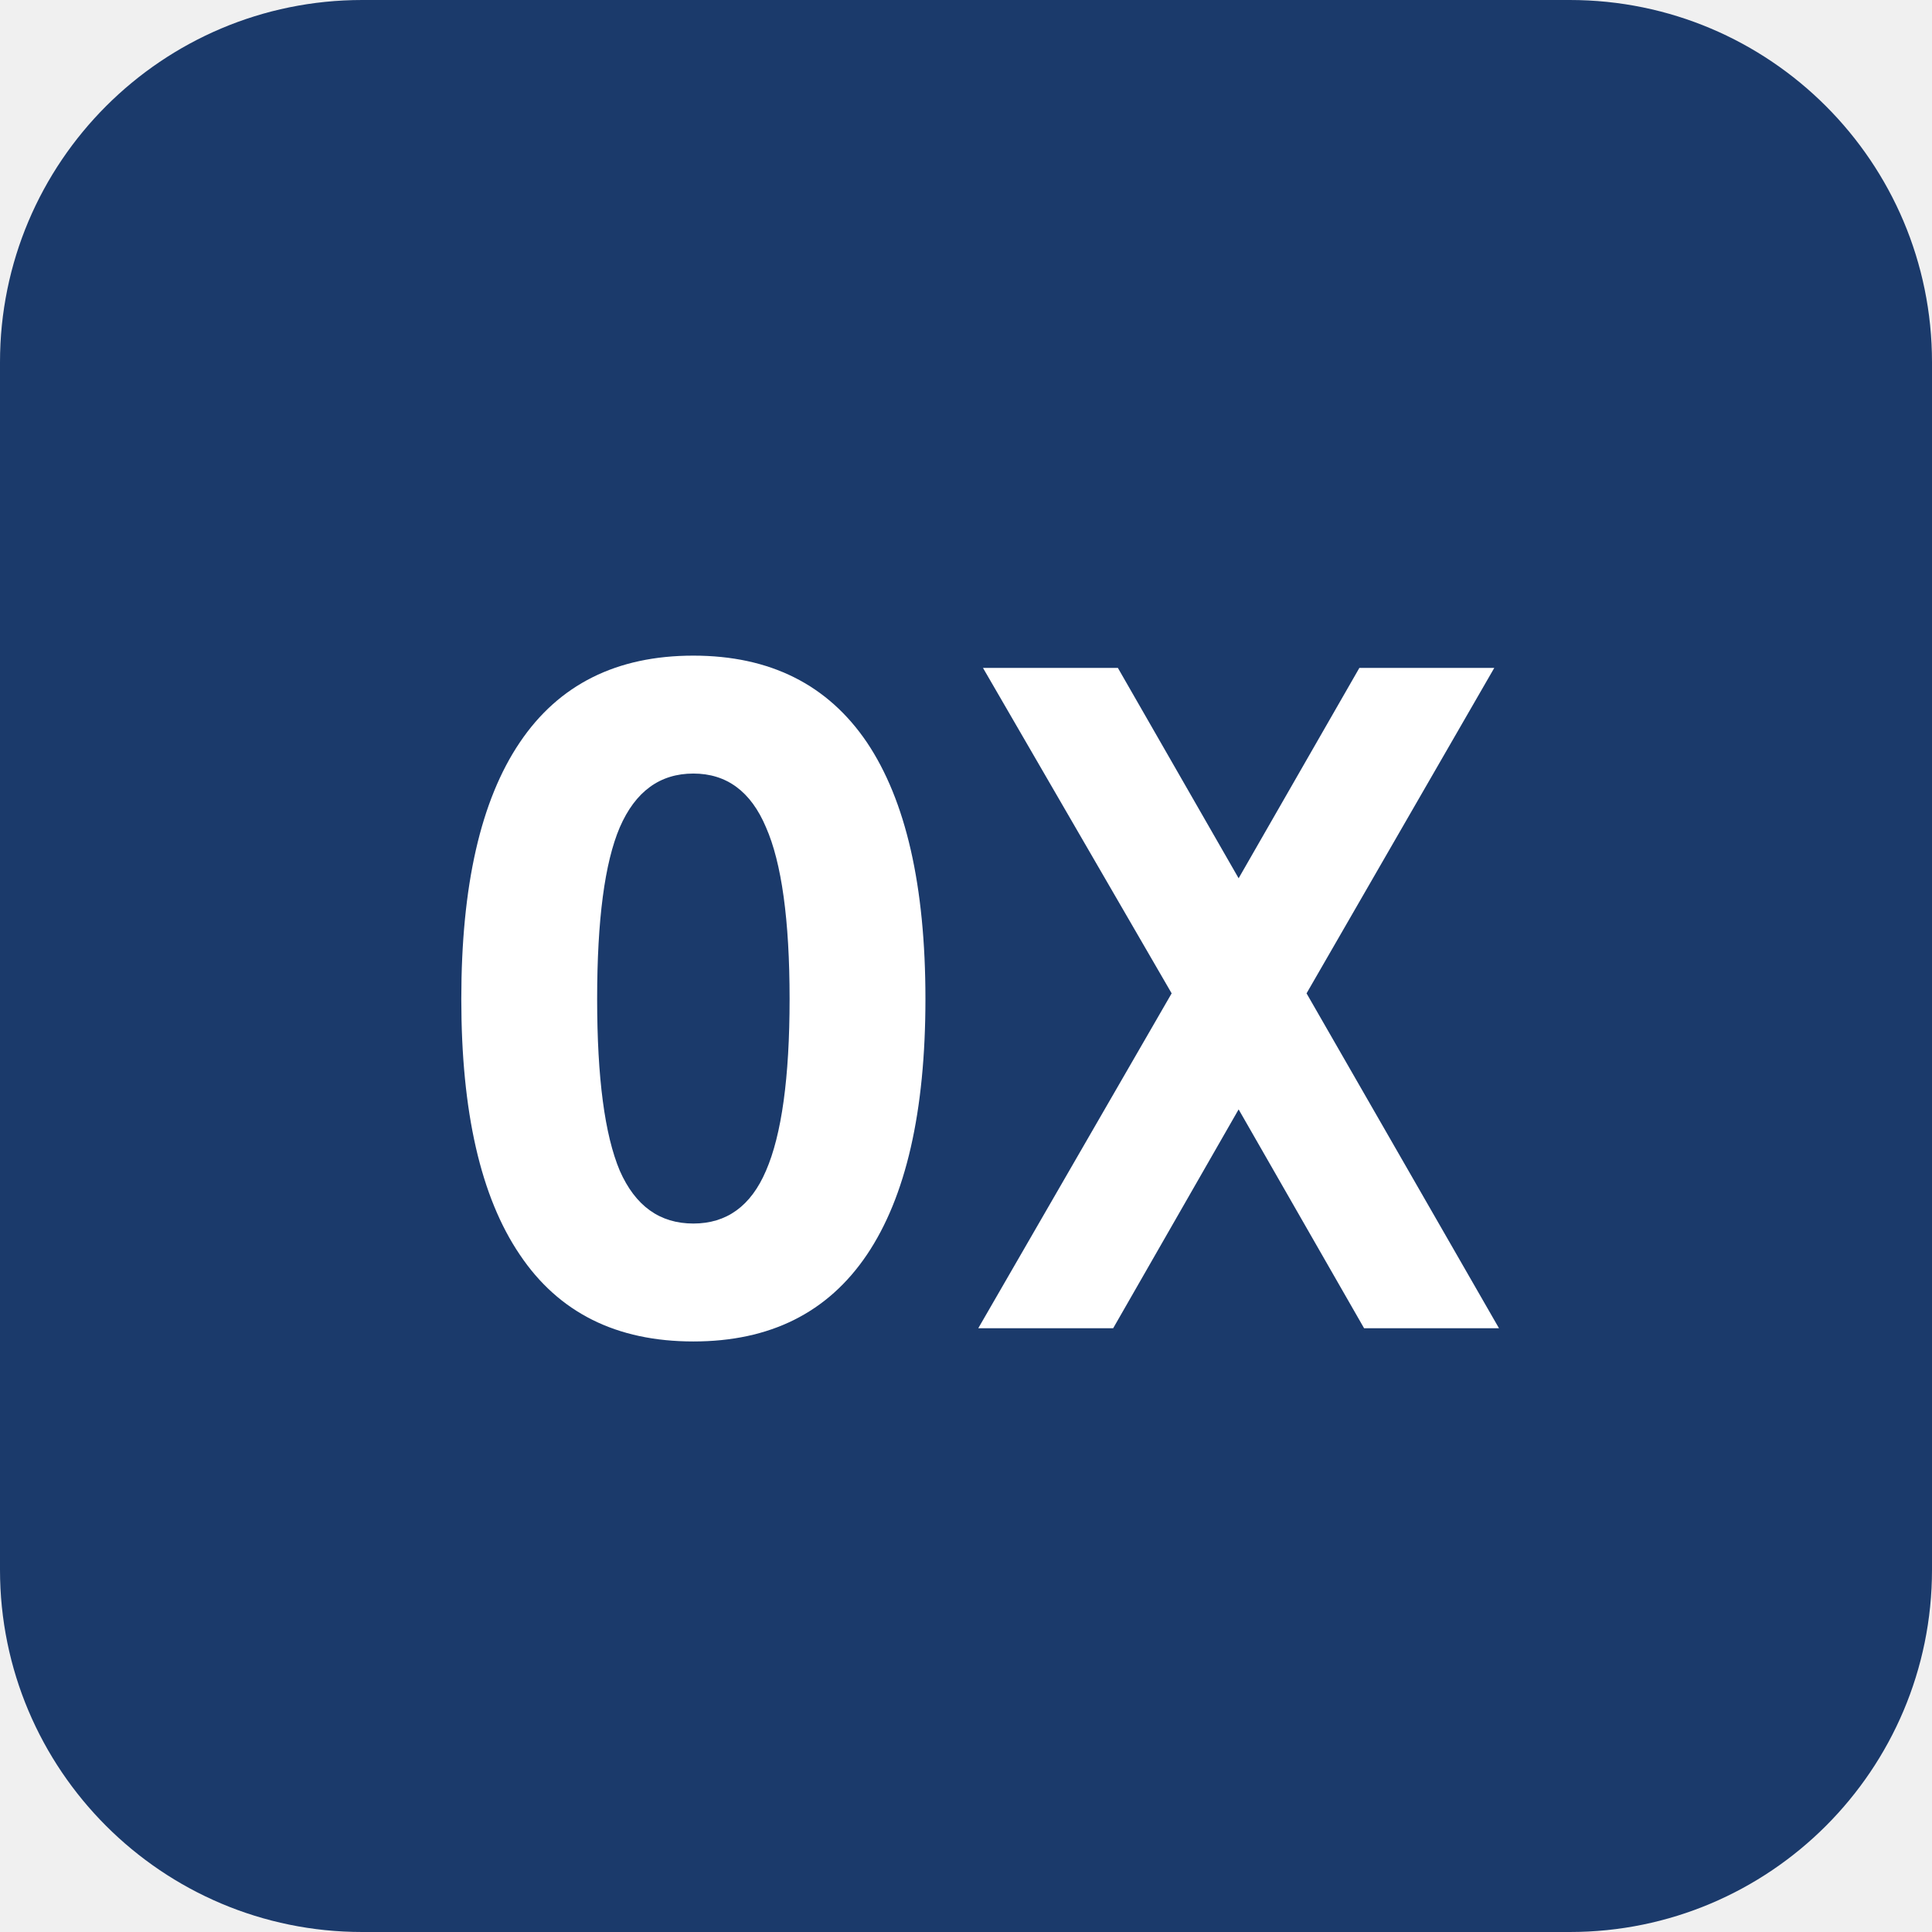
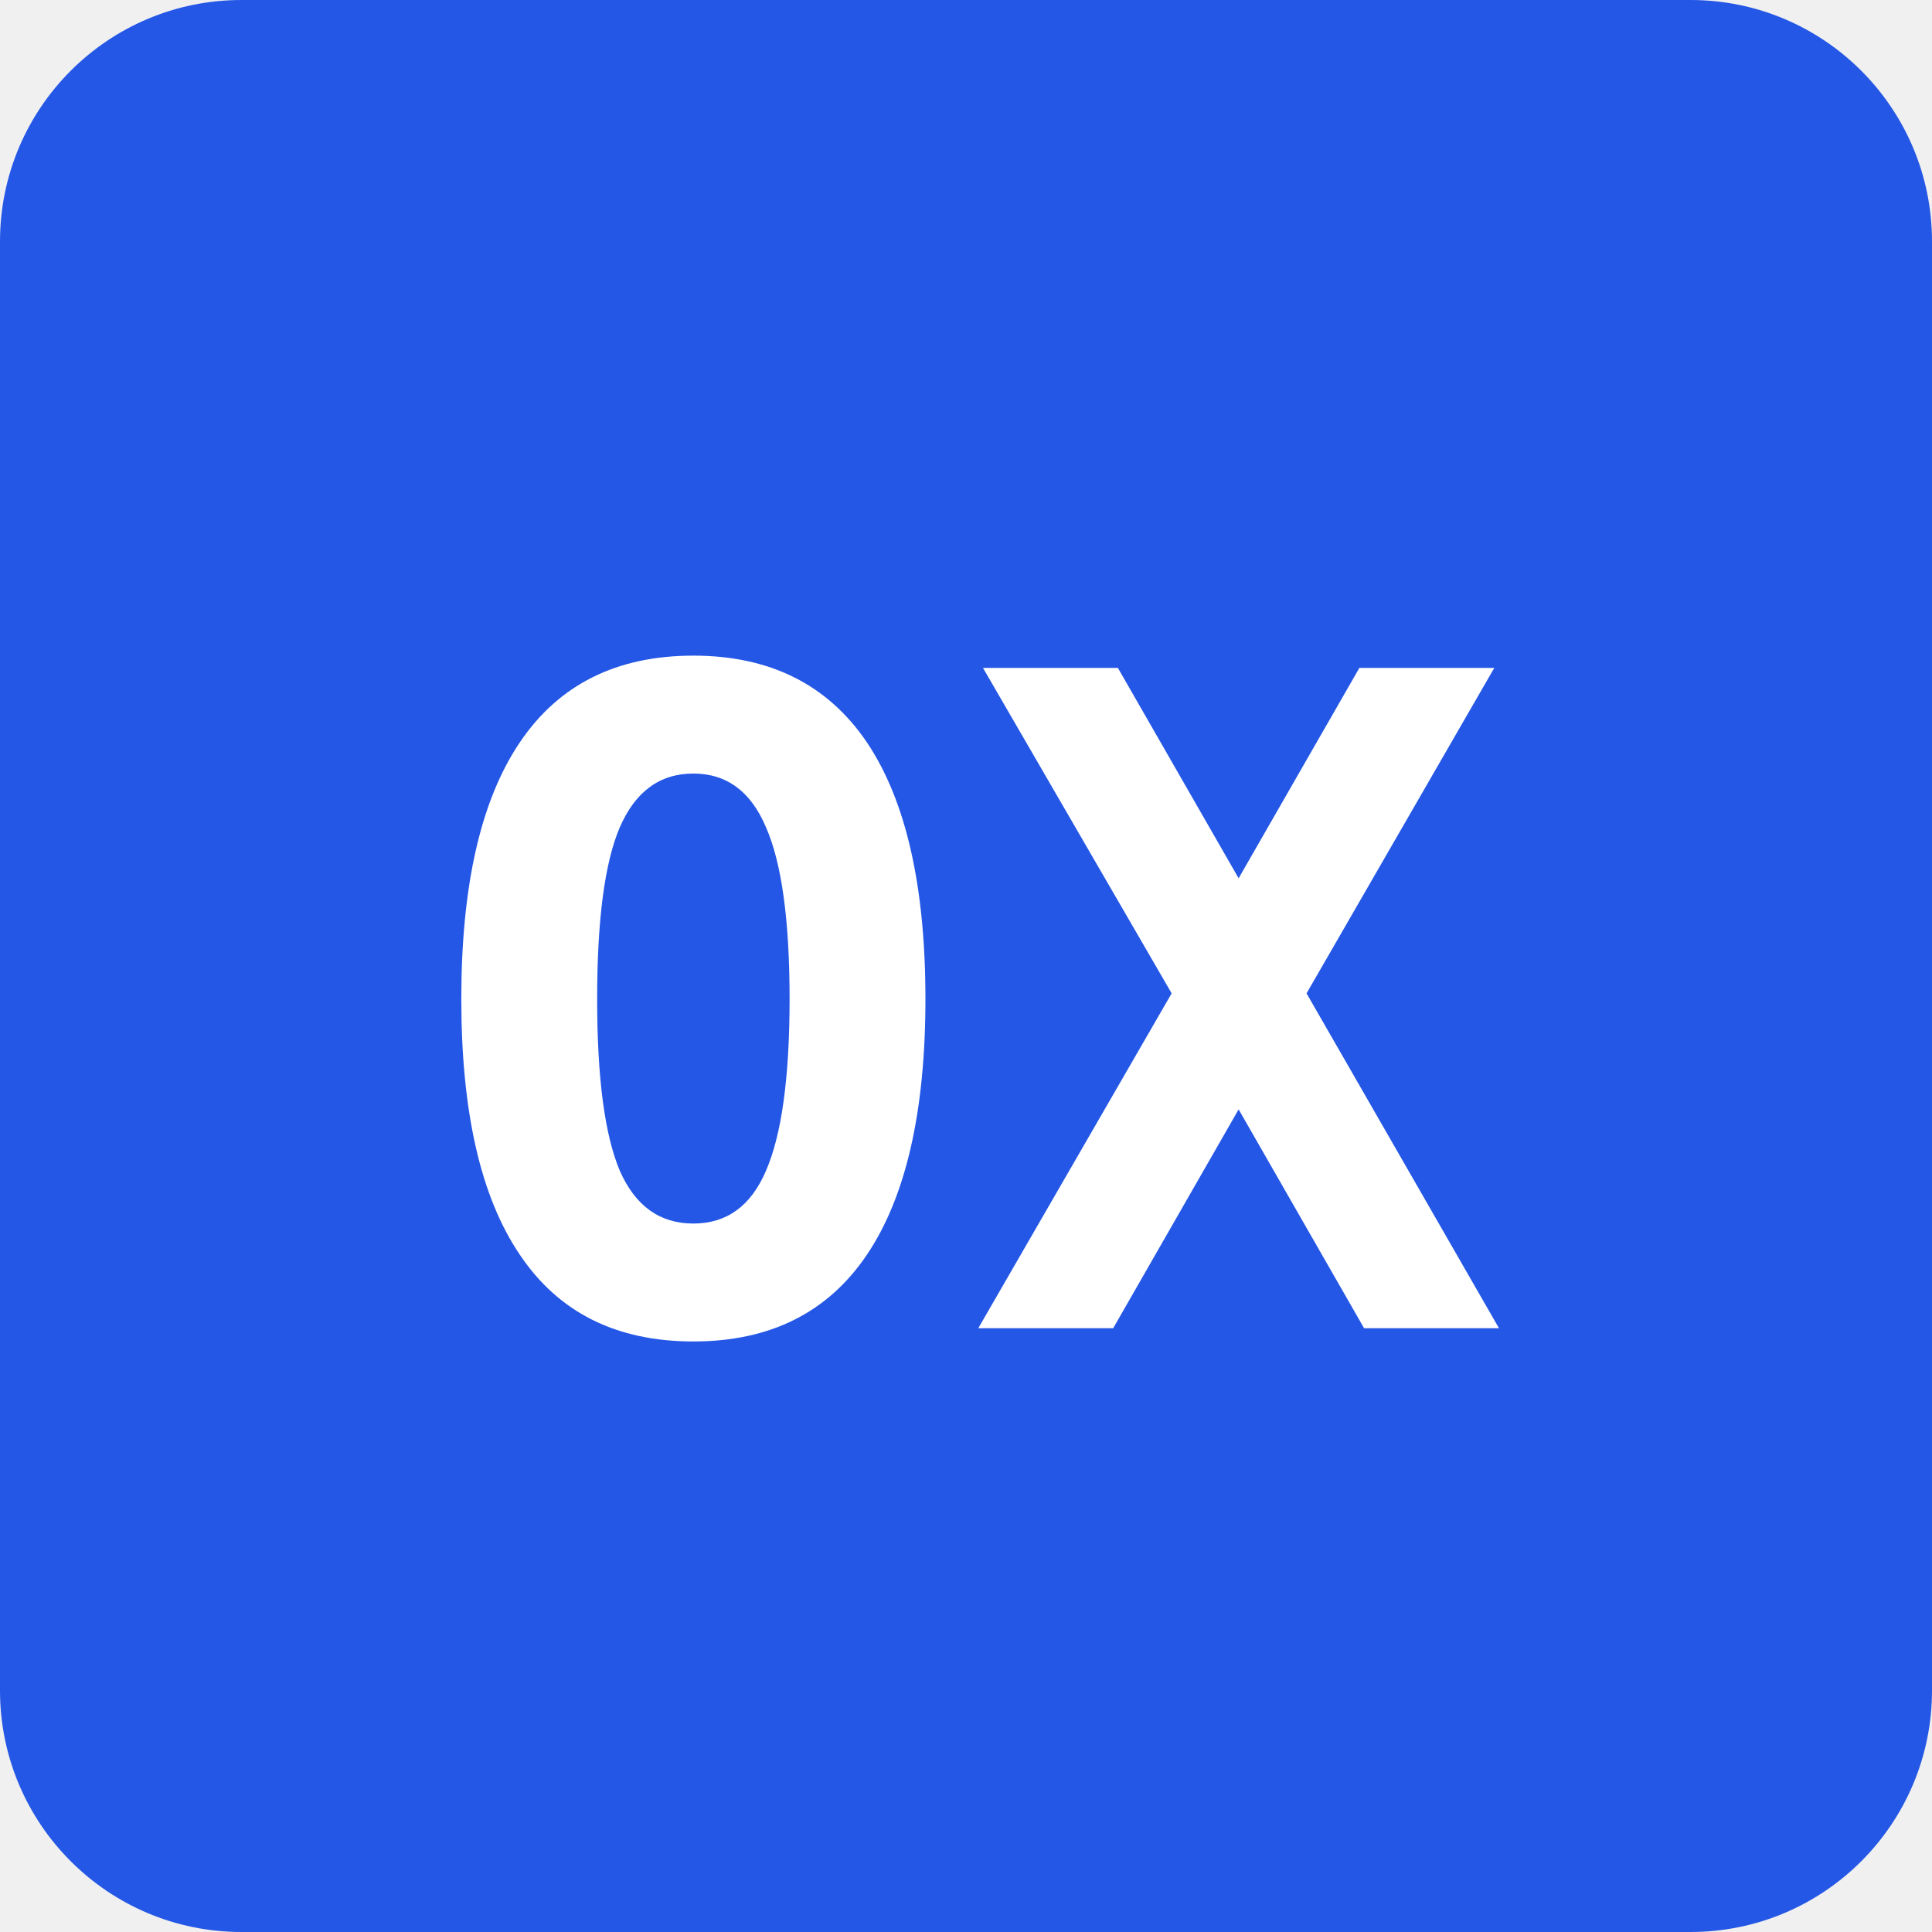
<svg xmlns="http://www.w3.org/2000/svg" viewBox="0 0 32 32">
-   <rect width="32" height="32" rx="6" fill="#1b3a6b" />
-   <text x="16" y="22" text-anchor="middle" font-family="ui-monospace, Menlo, monospace" font-size="15" font-weight="700" fill="#ffffff">OX</text>
+   <rect width="32" height="32" rx="4" fill="#2457e6" />
+   <text x="16" y="22" text-anchor="middle" font-family="ui-monospace, Menlo, monospace" font-size="15" font-weight="600" fill="#ffffff">OX</text>
</svg>
